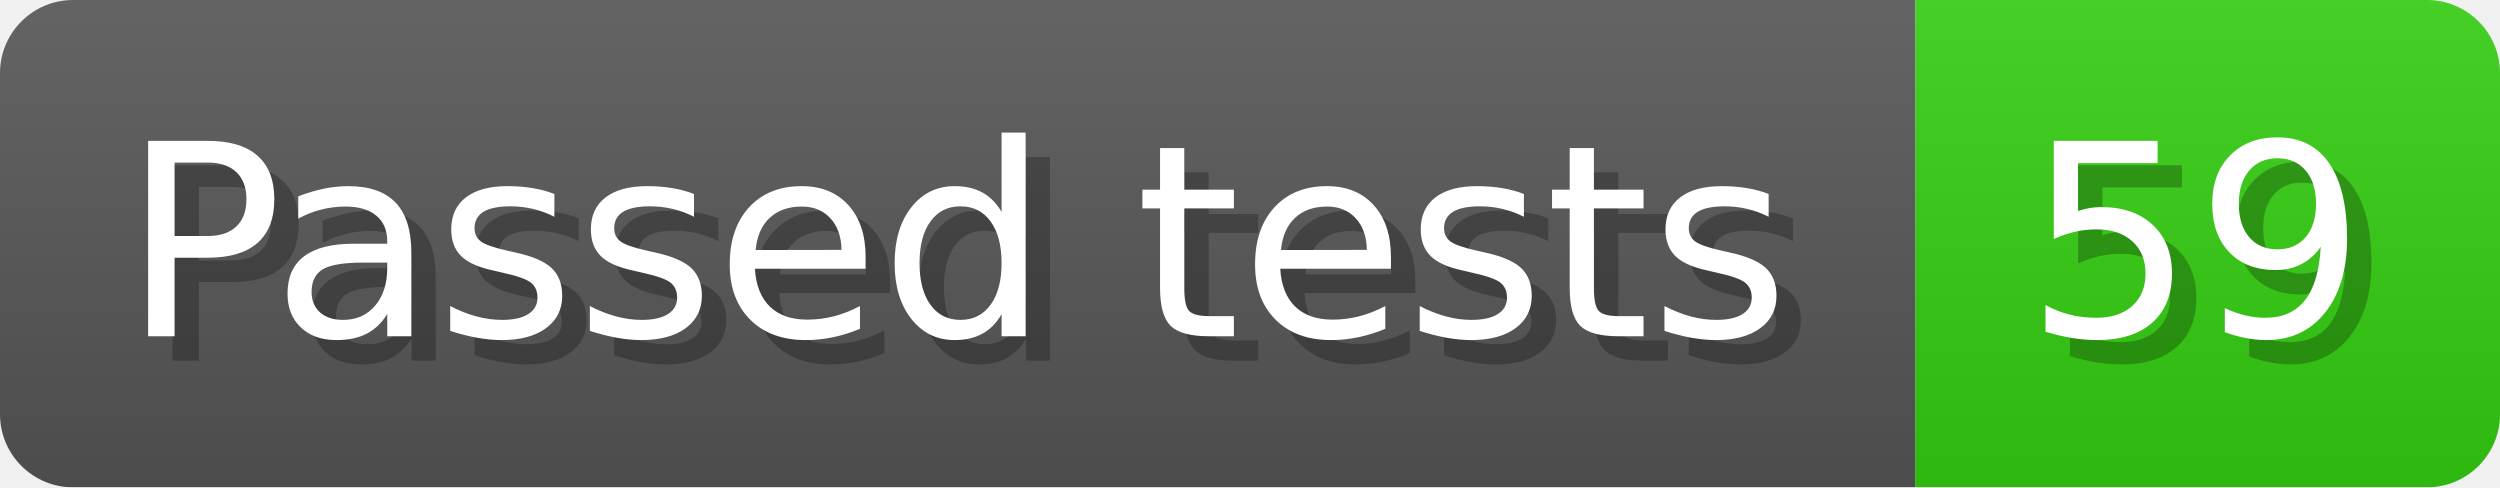
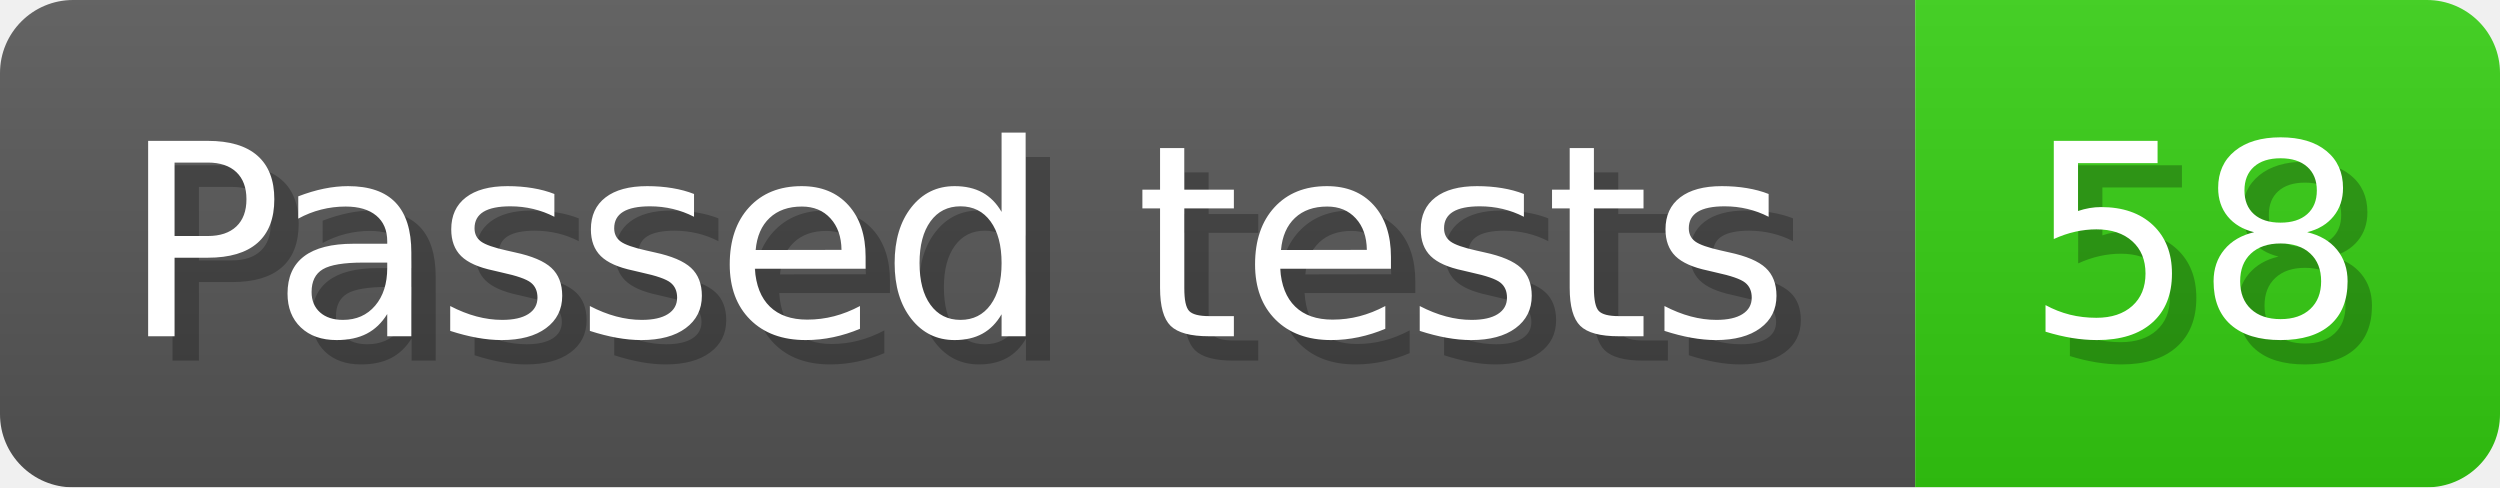
- <svg xmlns="http://www.w3.org/2000/svg" width="102.6" height="20" viewBox="0 0 1026 200" role="img" aria-label="Passed tests: 59">
+ <svg xmlns="http://www.w3.org/2000/svg" width="102.6" height="20" viewBox="0 0 1026 200" role="img" aria-label="Passed tests: 58">
  <linearGradient id="a" x2="0" y2="100%">
    <stop offset="0" stop-opacity=".1" stop-color="#EEE" />
    <stop offset="1" stop-opacity=".1" />
  </linearGradient>
  <mask id="m">
    <rect width="1026" height="200" rx="30" fill="#FFF" />
  </mask>
  <g mask="url(#m)">
    <rect width="786" height="200" fill="#555" />
    <rect width="240" height="200" fill="#3C1" x="786" />
    <rect width="1026" height="200" fill="url(#a)" />
  </g>
  <g aria-hidden="true" fill="#fff" text-anchor="start" font-family="Verdana,DejaVu Sans,sans-serif" font-size="110">
    <text x="60" y="148" textLength="686" fill="#000" opacity="0.25">Passed tests</text>
    <text x="50" y="138" textLength="686">Passed tests</text>
-     <text x="841" y="148" textLength="140" fill="#000" opacity="0.25">59</text>
-     <text x="831" y="138" textLength="140">59</text>
+     <text x="841" y="148" textLength="140" fill="#000" opacity="0.25">58</text>
+     <text x="831" y="138" textLength="140">58</text>
  </g>
</svg>
